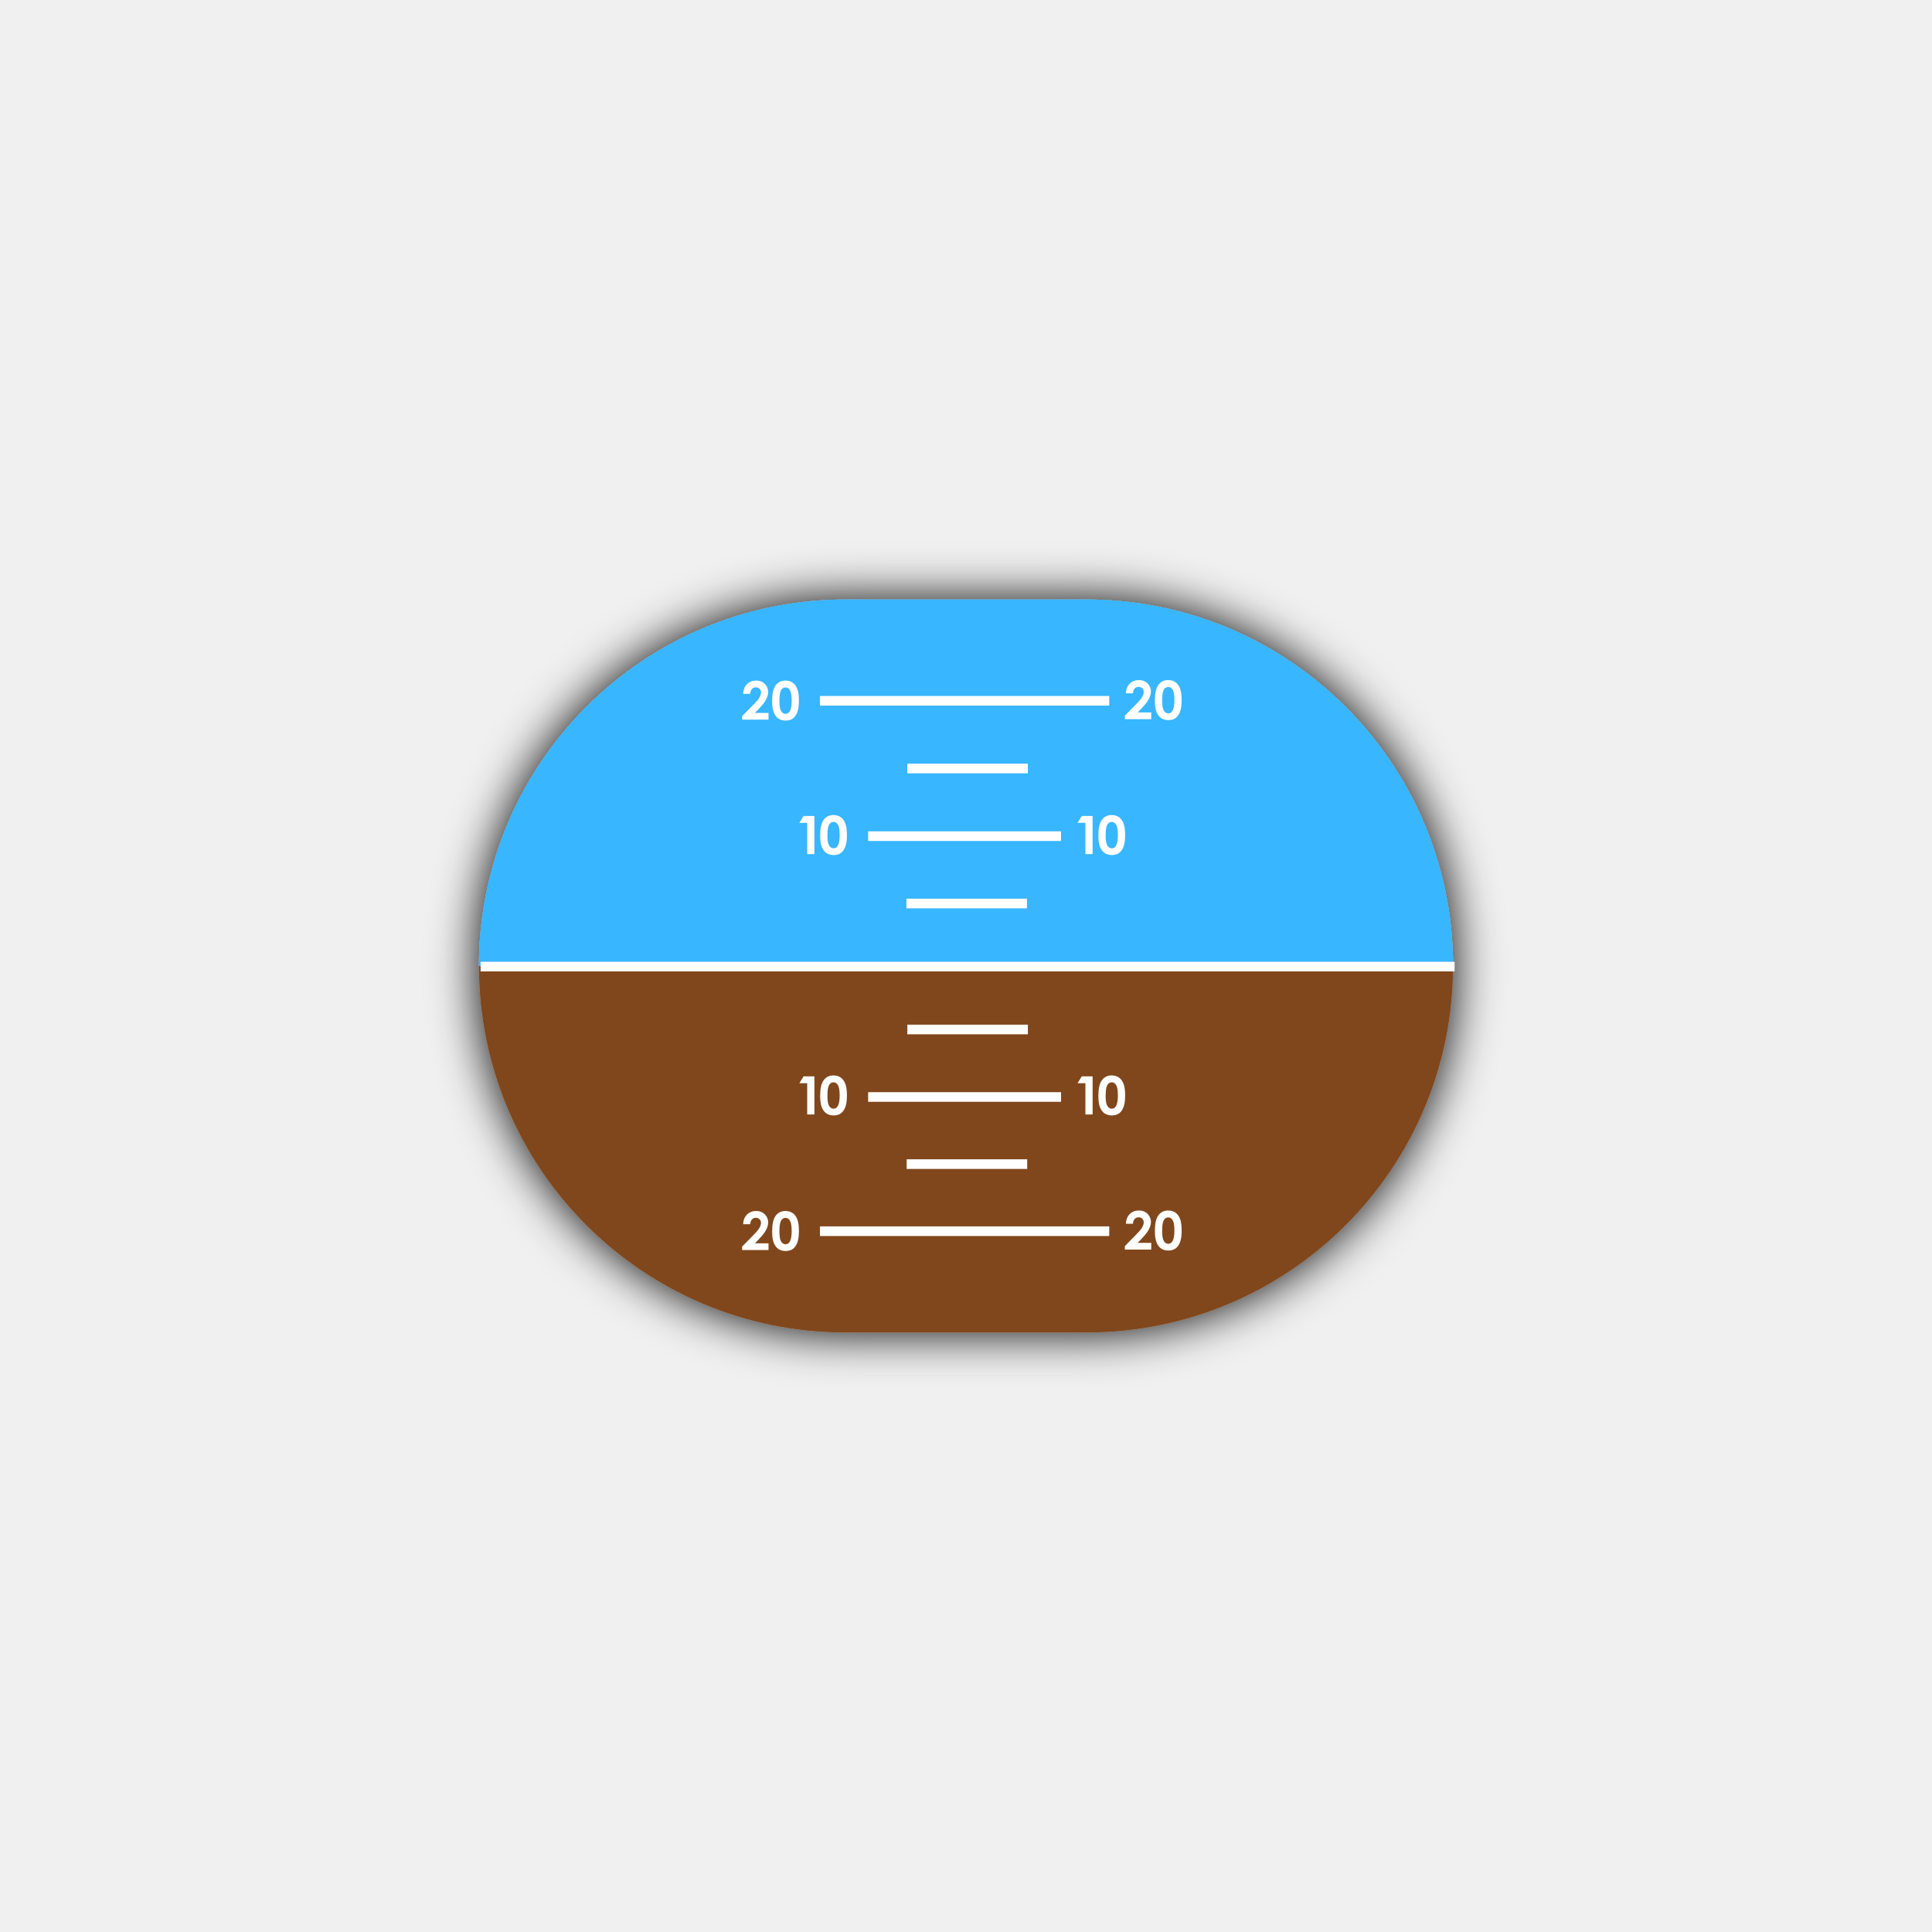
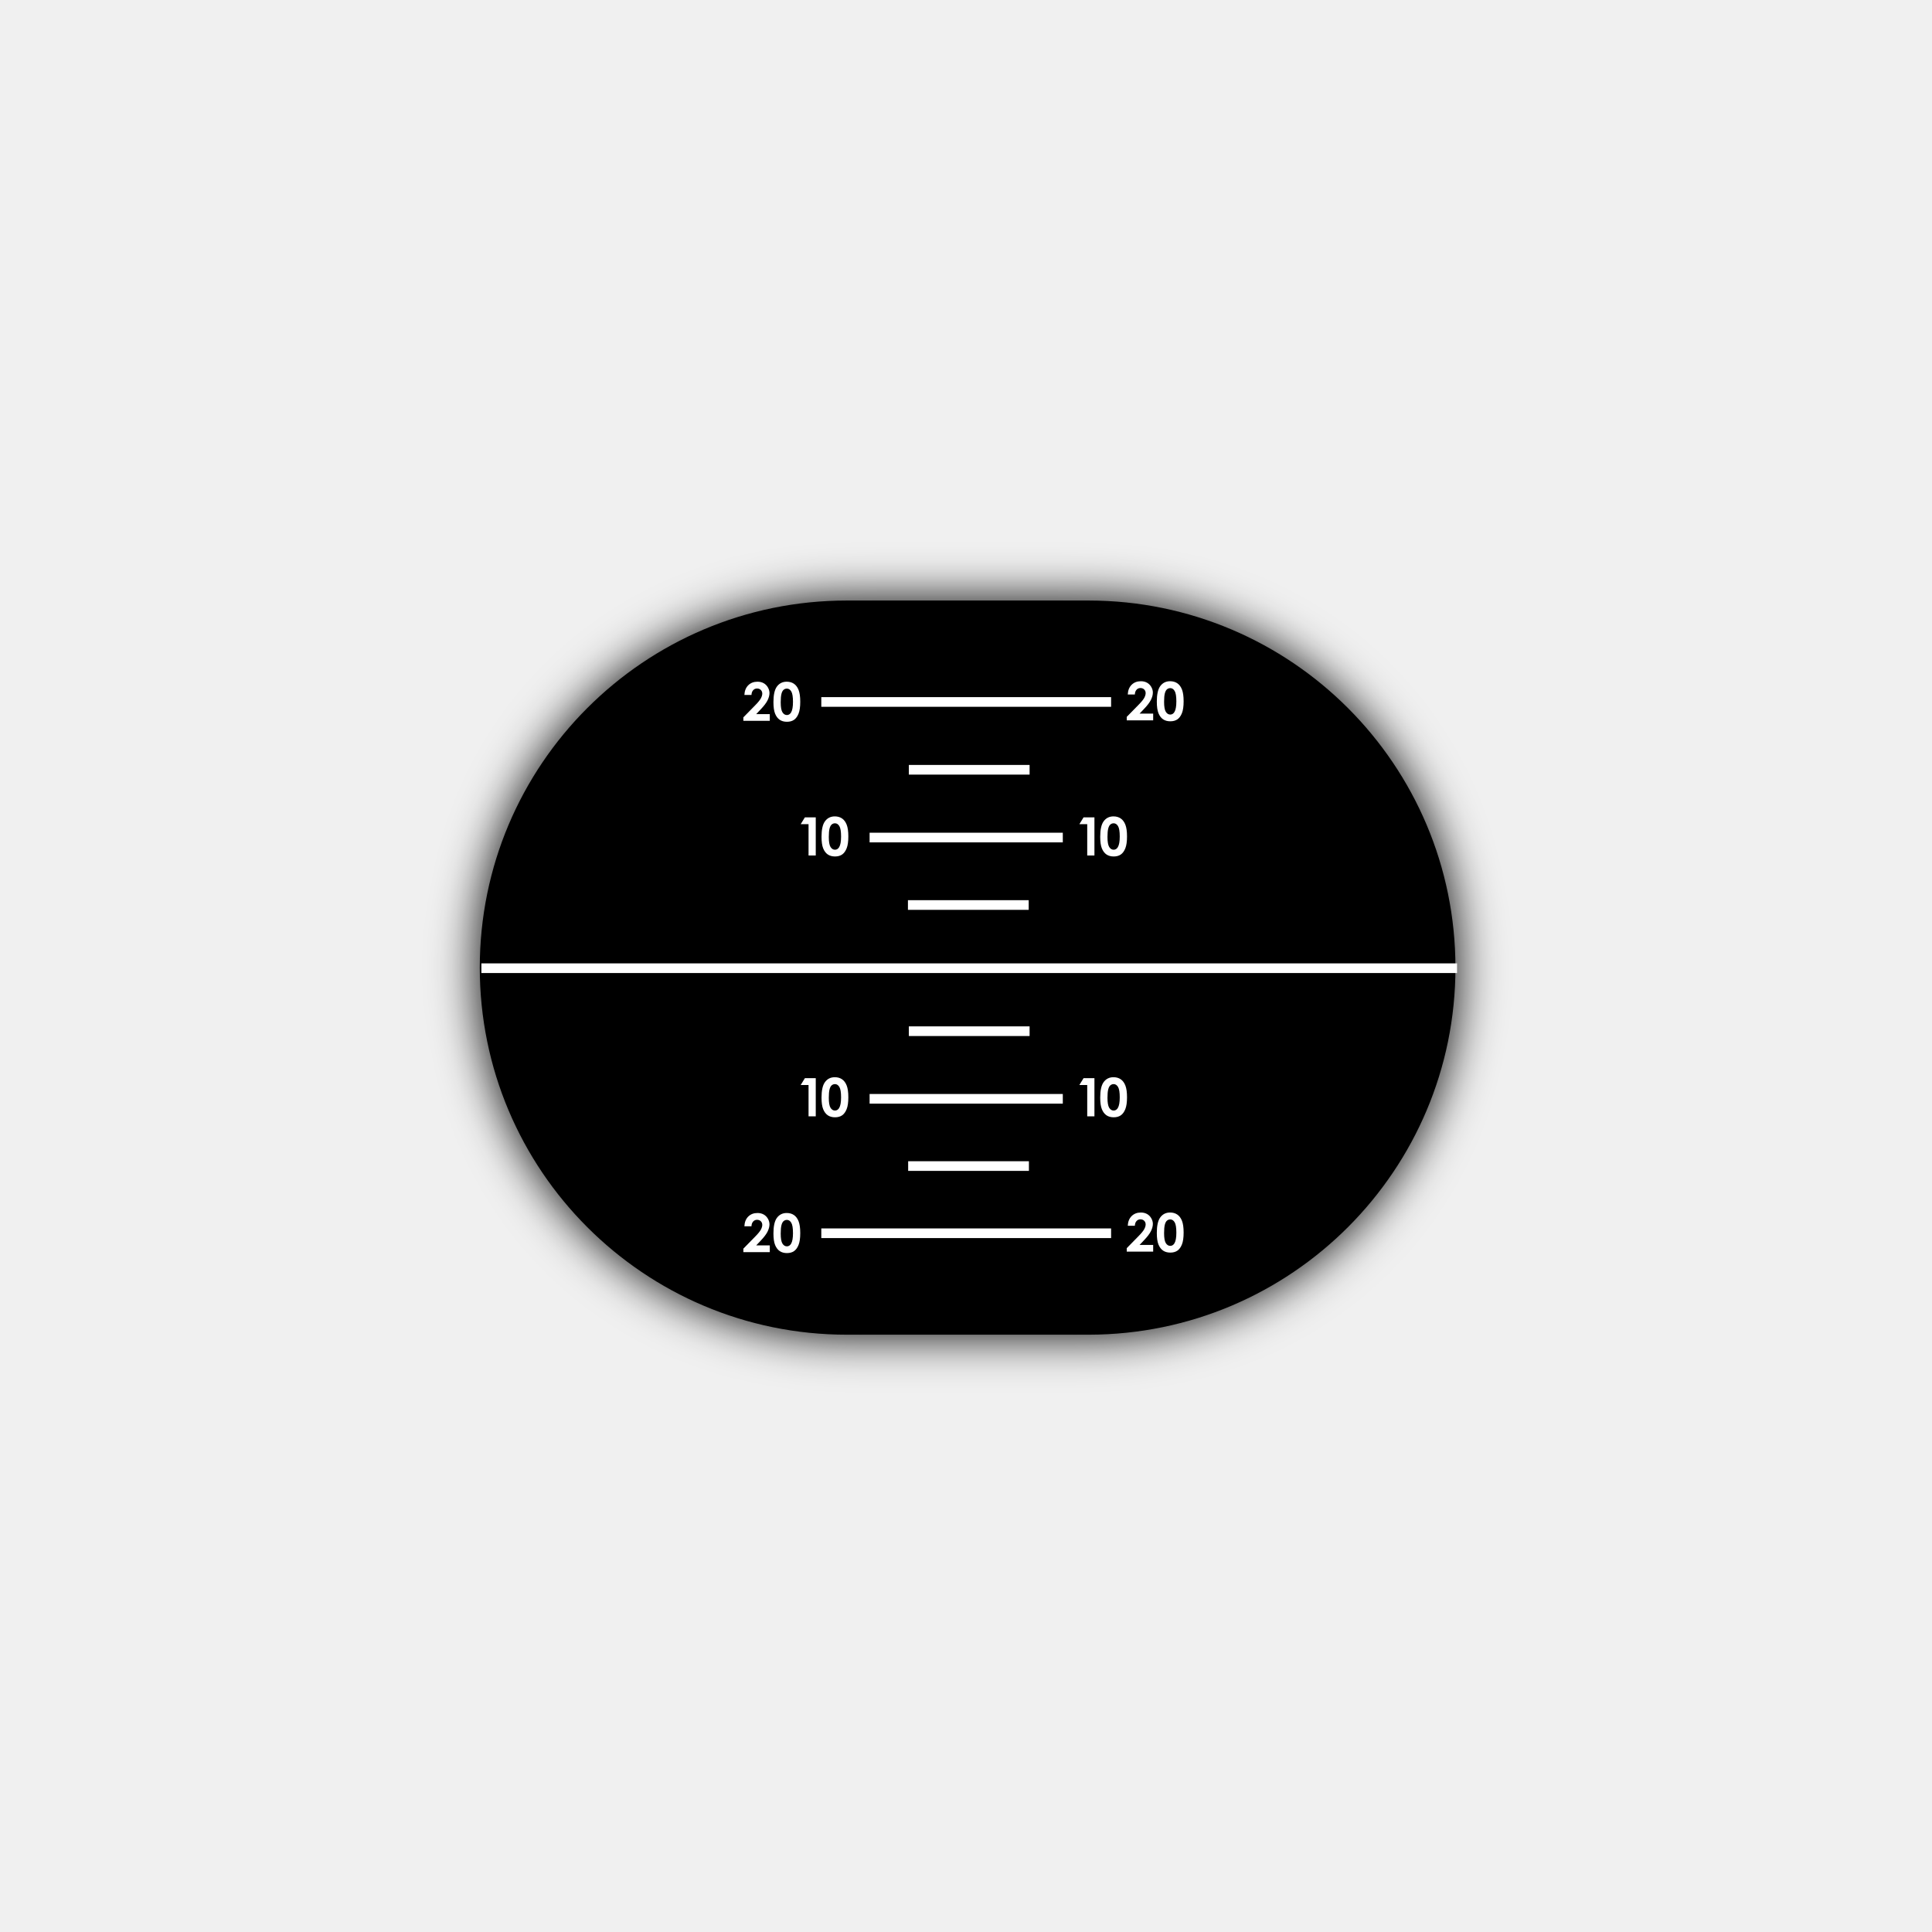
- <svg xmlns="http://www.w3.org/2000/svg" version="1.1" x="0px" y="0px" width="410.667px" height="410.666px" viewBox="0 0 400.667 400.666" enable-background="new 0 0 400.667 400.666" xml:space="preserve">
+ <svg xmlns="http://www.w3.org/2000/svg" version="1.1" x="0px" y="0px" width="410.666px" height="410.666px" viewBox="0 0 400 400" enable-background="new 0 0 400 400" xml:space="preserve">
  <filter filterUnits="objectBoundingBox" id="AI_Shadow_1">
    <feGaussianBlur stdDeviation="5" result="blur" in="SourceAlpha" />
    <feOffset dy="0" dx="0" result="offsetBlurredAlpha" in="blur" />
    <feMerge>
      <feMergeNode in="offsetBlurredAlpha" />
      <feMergeNode in="SourceGraphic" />
    </feMerge>
  </filter>
  <g filter="url(#AI_Shadow_1)">
    <linearGradient id="SVGID_1_" gradientUnits="userSpaceOnUse" x1="200.333" y1="276.332" x2="200.333" y2="124.332">
-       <stop offset="0.5" style="stop-color:#80471C;opacity:0.5" />
-       <stop offset="0.5" style="stop-color:#38B6FF" />
-     </linearGradient>
-     <path fill="url(#SVGID_1_)" d="M301.333,200.333c0,41.936-33.963,75.938-75.885,76c-0.038,0-50.076,0-50.114,0    c-41.974,0-76-34.026-76-76s34.026-76,76-76c0.027,0,50.056,0,50.083,0C267.352,124.377,301.333,158.387,301.333,200.333z" />
+ 
+ 
+ 
+ 		</linearGradient>
+     <path d="M301.333,200.333c0,41.936-33.963,75.938-75.885,76c-0.038,0-50.076,0-50.114,0    c-41.974,0-76-34.026-76-76s34.026-76,76-76c0.027,0,50.056,0,50.083,0C267.352,124.377,301.333,158.387,301.333,200.333z" />
  </g>
  <line fill="none" stroke="#FFFFFF" stroke-width="2" stroke-miterlimit="10" x1="99.667" y1="200.457" x2="301.667" y2="200.457" />
  <line fill="none" stroke="#FFFFFF" stroke-width="2" stroke-miterlimit="10" x1="187.979" y1="187.374" x2="212.979" y2="187.374" />
  <line fill="none" stroke="#FFFFFF" stroke-width="2" stroke-miterlimit="10" x1="188.167" y1="213.499" x2="213.167" y2="213.499" />
  <line fill="none" stroke="#FFFFFF" stroke-width="2" stroke-miterlimit="10" x1="188.026" y1="241.42" x2="213.026" y2="241.42" />
  <line fill="none" stroke="#FFFFFF" stroke-width="2" stroke-miterlimit="10" x1="188.167" y1="159.374" x2="213.167" y2="159.374" />
  <line fill="none" stroke="#FFFFFF" stroke-width="2" stroke-miterlimit="10" x1="180.042" y1="173.405" x2="220.042" y2="173.405" />
  <line fill="none" stroke="#FFFFFF" stroke-width="2" stroke-miterlimit="10" x1="180.042" y1="227.499" x2="220.042" y2="227.499" />
  <line fill="none" stroke="#FFFFFF" stroke-width="2" stroke-miterlimit="10" x1="170.042" y1="255.332" x2="230.042" y2="255.332" />
  <line fill="none" stroke="#FFFFFF" stroke-width="2" stroke-miterlimit="10" x1="170.042" y1="145.333" x2="230.042" y2="145.333" />
  <g>
    <path fill="#FFFFFF" d="M166.644,169.224h2.25v7.901h-1.493v-6.488h-1.627L166.644,169.224z" />
    <path fill="#FFFFFF" d="M172.84,169.025c0.577,0,1.073,0.142,1.491,0.424c0.417,0.283,0.739,0.715,0.967,1.297    c0.227,0.582,0.341,1.392,0.341,2.43c0,1.049-0.115,1.866-0.347,2.449c-0.23,0.583-0.542,1.012-0.932,1.287    c-0.39,0.273-0.883,0.411-1.477,0.411s-1.094-0.138-1.499-0.414s-0.722-0.695-0.951-1.257s-0.344-1.362-0.344-2.401    c0-1.45,0.224-2.501,0.671-3.153C171.259,169.383,171.952,169.025,172.84,169.025z M172.875,170.454    c-0.253,0-0.479,0.082-0.675,0.244c-0.196,0.163-0.347,0.443-0.45,0.841s-0.155,0.979-0.155,1.746    c0,0.999,0.119,1.689,0.356,2.071c0.238,0.381,0.546,0.572,0.924,0.572c0.365,0,0.654-0.181,0.869-0.542    c0.261-0.437,0.391-1.167,0.391-2.191c0-1.039-0.117-1.754-0.351-2.148S173.247,170.454,172.875,170.454z" />
  </g>
  <g>
    <path fill="#FFFFFF" d="M155.584,143.883h-1.466c0.04-0.852,0.307-1.523,0.803-2.011c0.496-0.489,1.133-0.733,1.91-0.733    c0.48,0,0.903,0.101,1.27,0.304c0.367,0.202,0.661,0.494,0.881,0.875c0.221,0.382,0.331,0.769,0.331,1.163    c0,0.469-0.133,0.974-0.4,1.515s-0.755,1.18-1.464,1.917l-0.887,0.935h2.816v1.391h-5.473v-0.72l2.444-2.492    c0.591-0.598,0.984-1.079,1.179-1.442c0.195-0.363,0.292-0.692,0.292-0.985c0-0.304-0.101-0.556-0.303-0.755    c-0.203-0.198-0.463-0.298-0.782-0.298c-0.322,0-0.591,0.12-0.806,0.36S155.599,143.471,155.584,143.883z" />
    <path fill="#FFFFFF" d="M162.884,141.138c0.577,0,1.073,0.142,1.491,0.424c0.417,0.283,0.739,0.715,0.967,1.297    c0.227,0.582,0.341,1.392,0.341,2.43c0,1.049-0.115,1.866-0.347,2.449c-0.23,0.583-0.542,1.012-0.932,1.287    c-0.39,0.273-0.883,0.411-1.477,0.411s-1.094-0.138-1.499-0.414s-0.722-0.695-0.951-1.257s-0.344-1.362-0.344-2.401    c0-1.45,0.224-2.501,0.671-3.153C161.303,141.496,161.996,141.138,162.884,141.138z M162.918,142.567    c-0.253,0-0.479,0.082-0.675,0.244c-0.196,0.163-0.347,0.443-0.45,0.841s-0.155,0.979-0.155,1.746    c0,0.999,0.119,1.689,0.356,2.071c0.238,0.381,0.546,0.572,0.924,0.572c0.365,0,0.654-0.181,0.869-0.542    c0.261-0.437,0.391-1.167,0.391-2.191c0-1.039-0.117-1.754-0.351-2.148S163.291,142.567,162.918,142.567z" />
  </g>
  <g>
    <path fill="#FFFFFF" d="M234.958,143.784h-1.466c0.04-0.852,0.307-1.523,0.803-2.011c0.496-0.489,1.133-0.733,1.91-0.733    c0.48,0,0.903,0.101,1.27,0.304c0.367,0.202,0.661,0.494,0.881,0.875c0.221,0.382,0.331,0.769,0.331,1.163    c0,0.469-0.133,0.974-0.4,1.515s-0.755,1.18-1.464,1.917l-0.887,0.935h2.816v1.391h-5.473v-0.72l2.444-2.492    c0.591-0.598,0.984-1.079,1.179-1.442c0.195-0.363,0.292-0.692,0.292-0.985c0-0.304-0.101-0.556-0.303-0.755    c-0.203-0.198-0.463-0.298-0.782-0.298c-0.322,0-0.591,0.12-0.806,0.36S234.973,143.372,234.958,143.784z" />
    <path fill="#FFFFFF" d="M242.258,141.039c0.577,0,1.073,0.142,1.491,0.424c0.417,0.283,0.739,0.715,0.967,1.297    c0.227,0.582,0.341,1.392,0.341,2.43c0,1.049-0.115,1.866-0.347,2.449c-0.23,0.583-0.542,1.012-0.932,1.287    c-0.39,0.273-0.883,0.411-1.477,0.411s-1.094-0.138-1.499-0.414s-0.722-0.695-0.951-1.257s-0.344-1.362-0.344-2.401    c0-1.45,0.224-2.501,0.671-3.153C240.677,141.397,241.37,141.039,242.258,141.039z M242.292,142.468    c-0.253,0-0.479,0.082-0.675,0.244c-0.196,0.163-0.347,0.443-0.45,0.841s-0.155,0.979-0.155,1.746    c0,0.999,0.119,1.689,0.356,2.071c0.238,0.381,0.546,0.572,0.924,0.572c0.365,0,0.654-0.181,0.869-0.542    c0.261-0.437,0.391-1.167,0.391-2.191c0-1.039-0.117-1.754-0.351-2.148S242.665,142.468,242.292,142.468z" />
  </g>
  <g>
    <path fill="#FFFFFF" d="M224.341,169.224h2.25v7.901h-1.493v-6.488h-1.627L224.341,169.224z" />
    <path fill="#FFFFFF" d="M230.538,169.025c0.577,0,1.073,0.142,1.491,0.424c0.417,0.283,0.739,0.715,0.967,1.297    c0.227,0.582,0.341,1.392,0.341,2.43c0,1.049-0.115,1.866-0.347,2.449c-0.23,0.583-0.542,1.012-0.932,1.287    c-0.39,0.273-0.883,0.411-1.477,0.411s-1.094-0.138-1.499-0.414s-0.722-0.695-0.951-1.257s-0.344-1.362-0.344-2.401    c0-1.45,0.224-2.501,0.671-3.153C228.957,169.383,229.649,169.025,230.538,169.025z M230.572,170.454    c-0.253,0-0.479,0.082-0.675,0.244c-0.196,0.163-0.347,0.443-0.45,0.841s-0.155,0.979-0.155,1.746    c0,0.999,0.119,1.689,0.356,2.071c0.238,0.381,0.546,0.572,0.924,0.572c0.365,0,0.654-0.181,0.869-0.542    c0.261-0.437,0.391-1.167,0.391-2.191c0-1.039-0.117-1.754-0.351-2.148S230.944,170.454,230.572,170.454z" />
  </g>
  <g>
    <path fill="#FFFFFF" d="M166.644,223.224h2.25v7.901h-1.493v-6.488h-1.627L166.644,223.224z" />
    <path fill="#FFFFFF" d="M172.84,223.025c0.577,0,1.073,0.142,1.491,0.424c0.417,0.283,0.739,0.715,0.967,1.297    c0.227,0.582,0.341,1.392,0.341,2.43c0,1.049-0.115,1.866-0.347,2.449c-0.23,0.583-0.542,1.012-0.932,1.287    c-0.39,0.273-0.883,0.411-1.477,0.411s-1.094-0.138-1.499-0.414s-0.722-0.695-0.951-1.257s-0.344-1.362-0.344-2.401    c0-1.45,0.224-2.501,0.671-3.153C171.259,223.383,171.952,223.025,172.84,223.025z M172.875,224.454    c-0.253,0-0.479,0.082-0.675,0.244c-0.196,0.163-0.347,0.443-0.45,0.841s-0.155,0.979-0.155,1.746    c0,0.999,0.119,1.689,0.356,2.071c0.238,0.381,0.546,0.572,0.924,0.572c0.365,0,0.654-0.181,0.869-0.542    c0.261-0.437,0.391-1.167,0.391-2.191c0-1.039-0.117-1.754-0.351-2.148S173.247,224.454,172.875,224.454z" />
  </g>
  <g>
    <path fill="#FFFFFF" d="M224.341,223.224h2.25v7.901h-1.493v-6.488h-1.627L224.341,223.224z" />
    <path fill="#FFFFFF" d="M230.538,223.025c0.577,0,1.073,0.142,1.491,0.424c0.417,0.283,0.739,0.715,0.967,1.297    c0.227,0.582,0.341,1.392,0.341,2.43c0,1.049-0.115,1.866-0.347,2.449c-0.23,0.583-0.542,1.012-0.932,1.287    c-0.39,0.273-0.883,0.411-1.477,0.411s-1.094-0.138-1.499-0.414s-0.722-0.695-0.951-1.257s-0.344-1.362-0.344-2.401    c0-1.45,0.224-2.501,0.671-3.153C228.957,223.383,229.649,223.025,230.538,223.025z M230.572,224.454    c-0.253,0-0.479,0.082-0.675,0.244c-0.196,0.163-0.347,0.443-0.45,0.841s-0.155,0.979-0.155,1.746    c0,0.999,0.119,1.689,0.356,2.071c0.238,0.381,0.546,0.572,0.924,0.572c0.365,0,0.654-0.181,0.869-0.542    c0.261-0.437,0.391-1.167,0.391-2.191c0-1.039-0.117-1.754-0.351-2.148S230.944,224.454,230.572,224.454z" />
  </g>
  <g>
    <path fill="#FFFFFF" d="M155.584,253.883h-1.466c0.04-0.852,0.307-1.523,0.803-2.011c0.496-0.489,1.133-0.733,1.91-0.733    c0.48,0,0.903,0.101,1.27,0.304c0.367,0.202,0.661,0.494,0.881,0.875c0.221,0.382,0.331,0.769,0.331,1.163    c0,0.469-0.133,0.974-0.4,1.515s-0.755,1.18-1.464,1.917l-0.887,0.935h2.816v1.391h-5.473v-0.72l2.444-2.492    c0.591-0.598,0.984-1.079,1.179-1.442c0.195-0.363,0.292-0.692,0.292-0.985c0-0.304-0.101-0.556-0.303-0.755    c-0.203-0.198-0.463-0.298-0.782-0.298c-0.322,0-0.591,0.12-0.806,0.36S155.599,253.471,155.584,253.883z" />
    <path fill="#FFFFFF" d="M162.884,251.138c0.577,0,1.073,0.142,1.491,0.424c0.417,0.283,0.739,0.715,0.967,1.297    c0.227,0.582,0.341,1.392,0.341,2.43c0,1.049-0.115,1.866-0.347,2.449c-0.23,0.583-0.542,1.012-0.932,1.287    c-0.39,0.273-0.883,0.411-1.477,0.411s-1.094-0.138-1.499-0.414s-0.722-0.695-0.951-1.257s-0.344-1.362-0.344-2.401    c0-1.45,0.224-2.501,0.671-3.153C161.303,251.496,161.996,251.138,162.884,251.138z M162.918,252.567    c-0.253,0-0.479,0.082-0.675,0.244c-0.196,0.163-0.347,0.443-0.45,0.841s-0.155,0.979-0.155,1.746    c0,0.999,0.119,1.689,0.356,2.071c0.238,0.381,0.546,0.572,0.924,0.572c0.365,0,0.654-0.181,0.869-0.542    c0.261-0.437,0.391-1.167,0.391-2.191c0-1.039-0.117-1.754-0.351-2.148S163.291,252.567,162.918,252.567z" />
  </g>
  <g>
    <path fill="#FFFFFF" d="M234.958,253.784h-1.466c0.04-0.852,0.307-1.523,0.803-2.011c0.496-0.489,1.133-0.733,1.91-0.733    c0.48,0,0.903,0.101,1.27,0.304c0.367,0.202,0.661,0.494,0.881,0.875c0.221,0.382,0.331,0.769,0.331,1.163    c0,0.469-0.133,0.974-0.4,1.515s-0.755,1.18-1.464,1.917l-0.887,0.935h2.816v1.391h-5.473v-0.72l2.444-2.492    c0.591-0.598,0.984-1.079,1.179-1.442c0.195-0.363,0.292-0.692,0.292-0.985c0-0.304-0.101-0.556-0.303-0.755    c-0.203-0.198-0.463-0.298-0.782-0.298c-0.322,0-0.591,0.12-0.806,0.36S234.973,253.372,234.958,253.784z" />
    <path fill="#FFFFFF" d="M242.258,251.039c0.577,0,1.073,0.142,1.491,0.424c0.417,0.283,0.739,0.715,0.967,1.297    c0.227,0.582,0.341,1.392,0.341,2.43c0,1.049-0.115,1.866-0.347,2.449c-0.23,0.583-0.542,1.012-0.932,1.287    c-0.39,0.273-0.883,0.411-1.477,0.411s-1.094-0.138-1.499-0.414s-0.722-0.695-0.951-1.257s-0.344-1.362-0.344-2.401    c0-1.45,0.224-2.501,0.671-3.153C240.677,251.397,241.37,251.039,242.258,251.039z M242.292,252.468    c-0.253,0-0.479,0.082-0.675,0.244c-0.196,0.163-0.347,0.443-0.45,0.841s-0.155,0.979-0.155,1.746    c0,0.999,0.119,1.689,0.356,2.071c0.238,0.381,0.546,0.572,0.924,0.572c0.365,0,0.654-0.181,0.869-0.542    c0.261-0.437,0.391-1.167,0.391-2.191c0-1.039-0.117-1.754-0.351-2.148S242.665,252.468,242.292,252.468z" />
  </g>
</svg>
